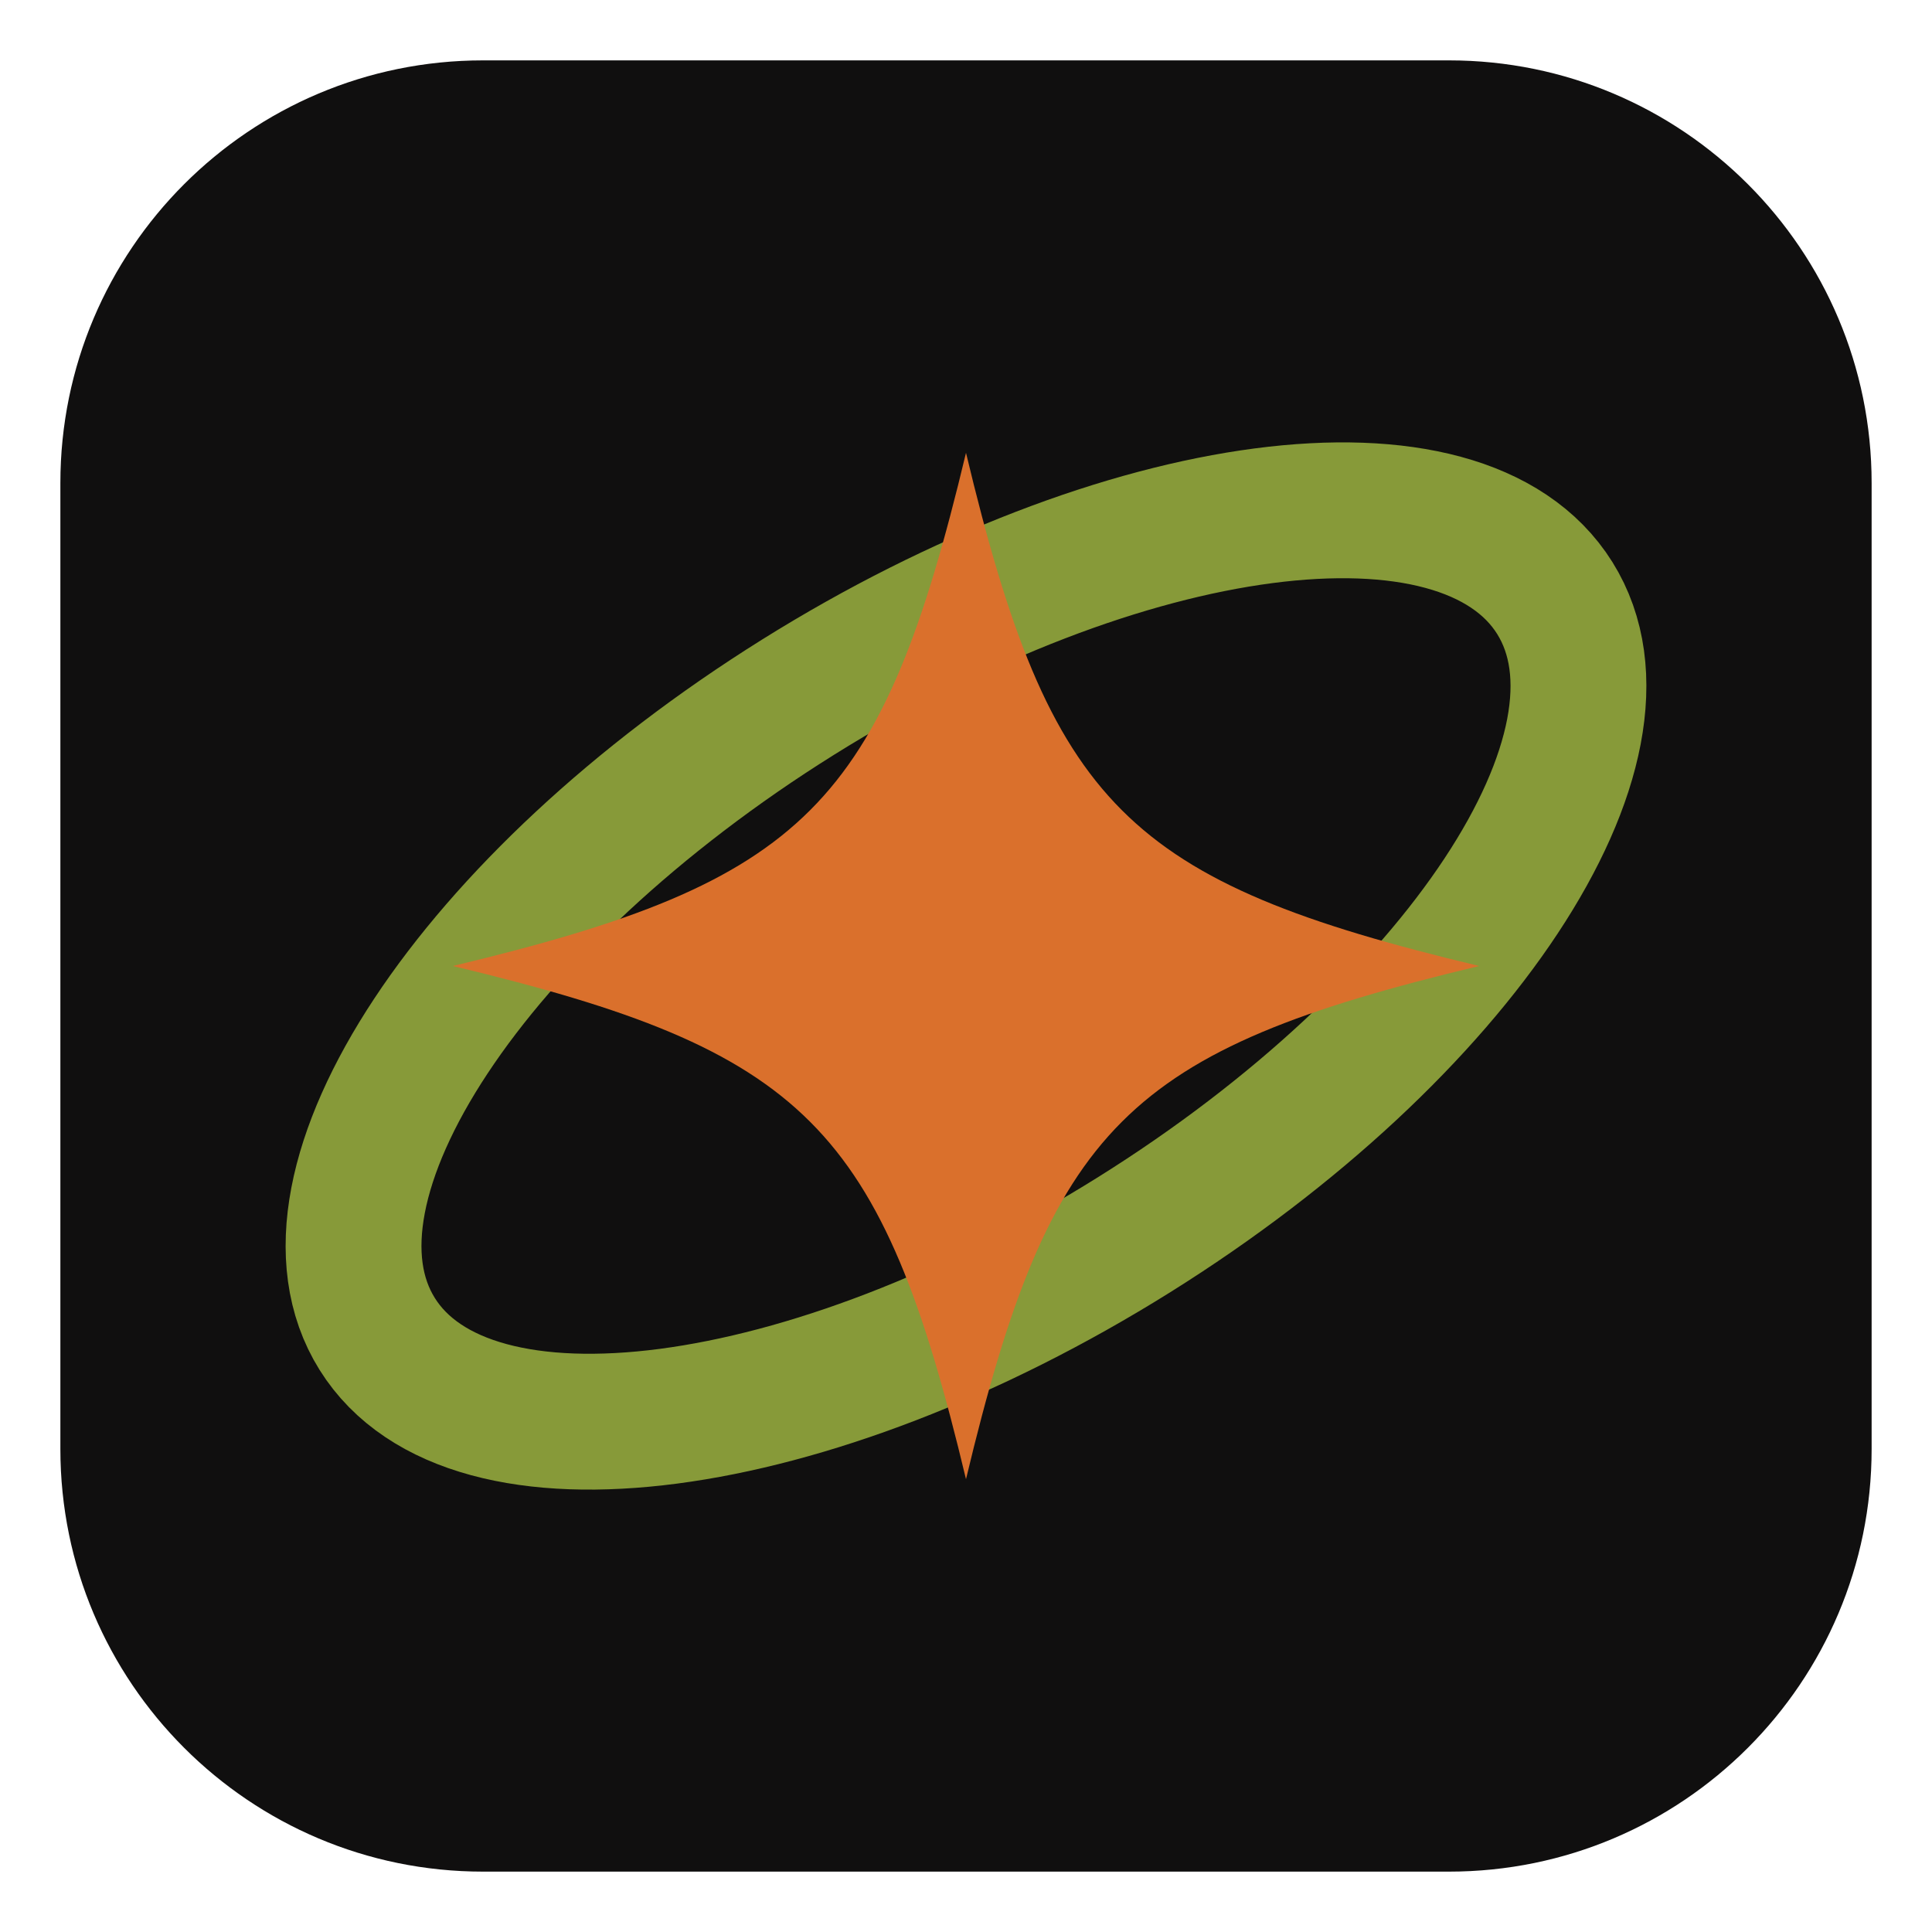
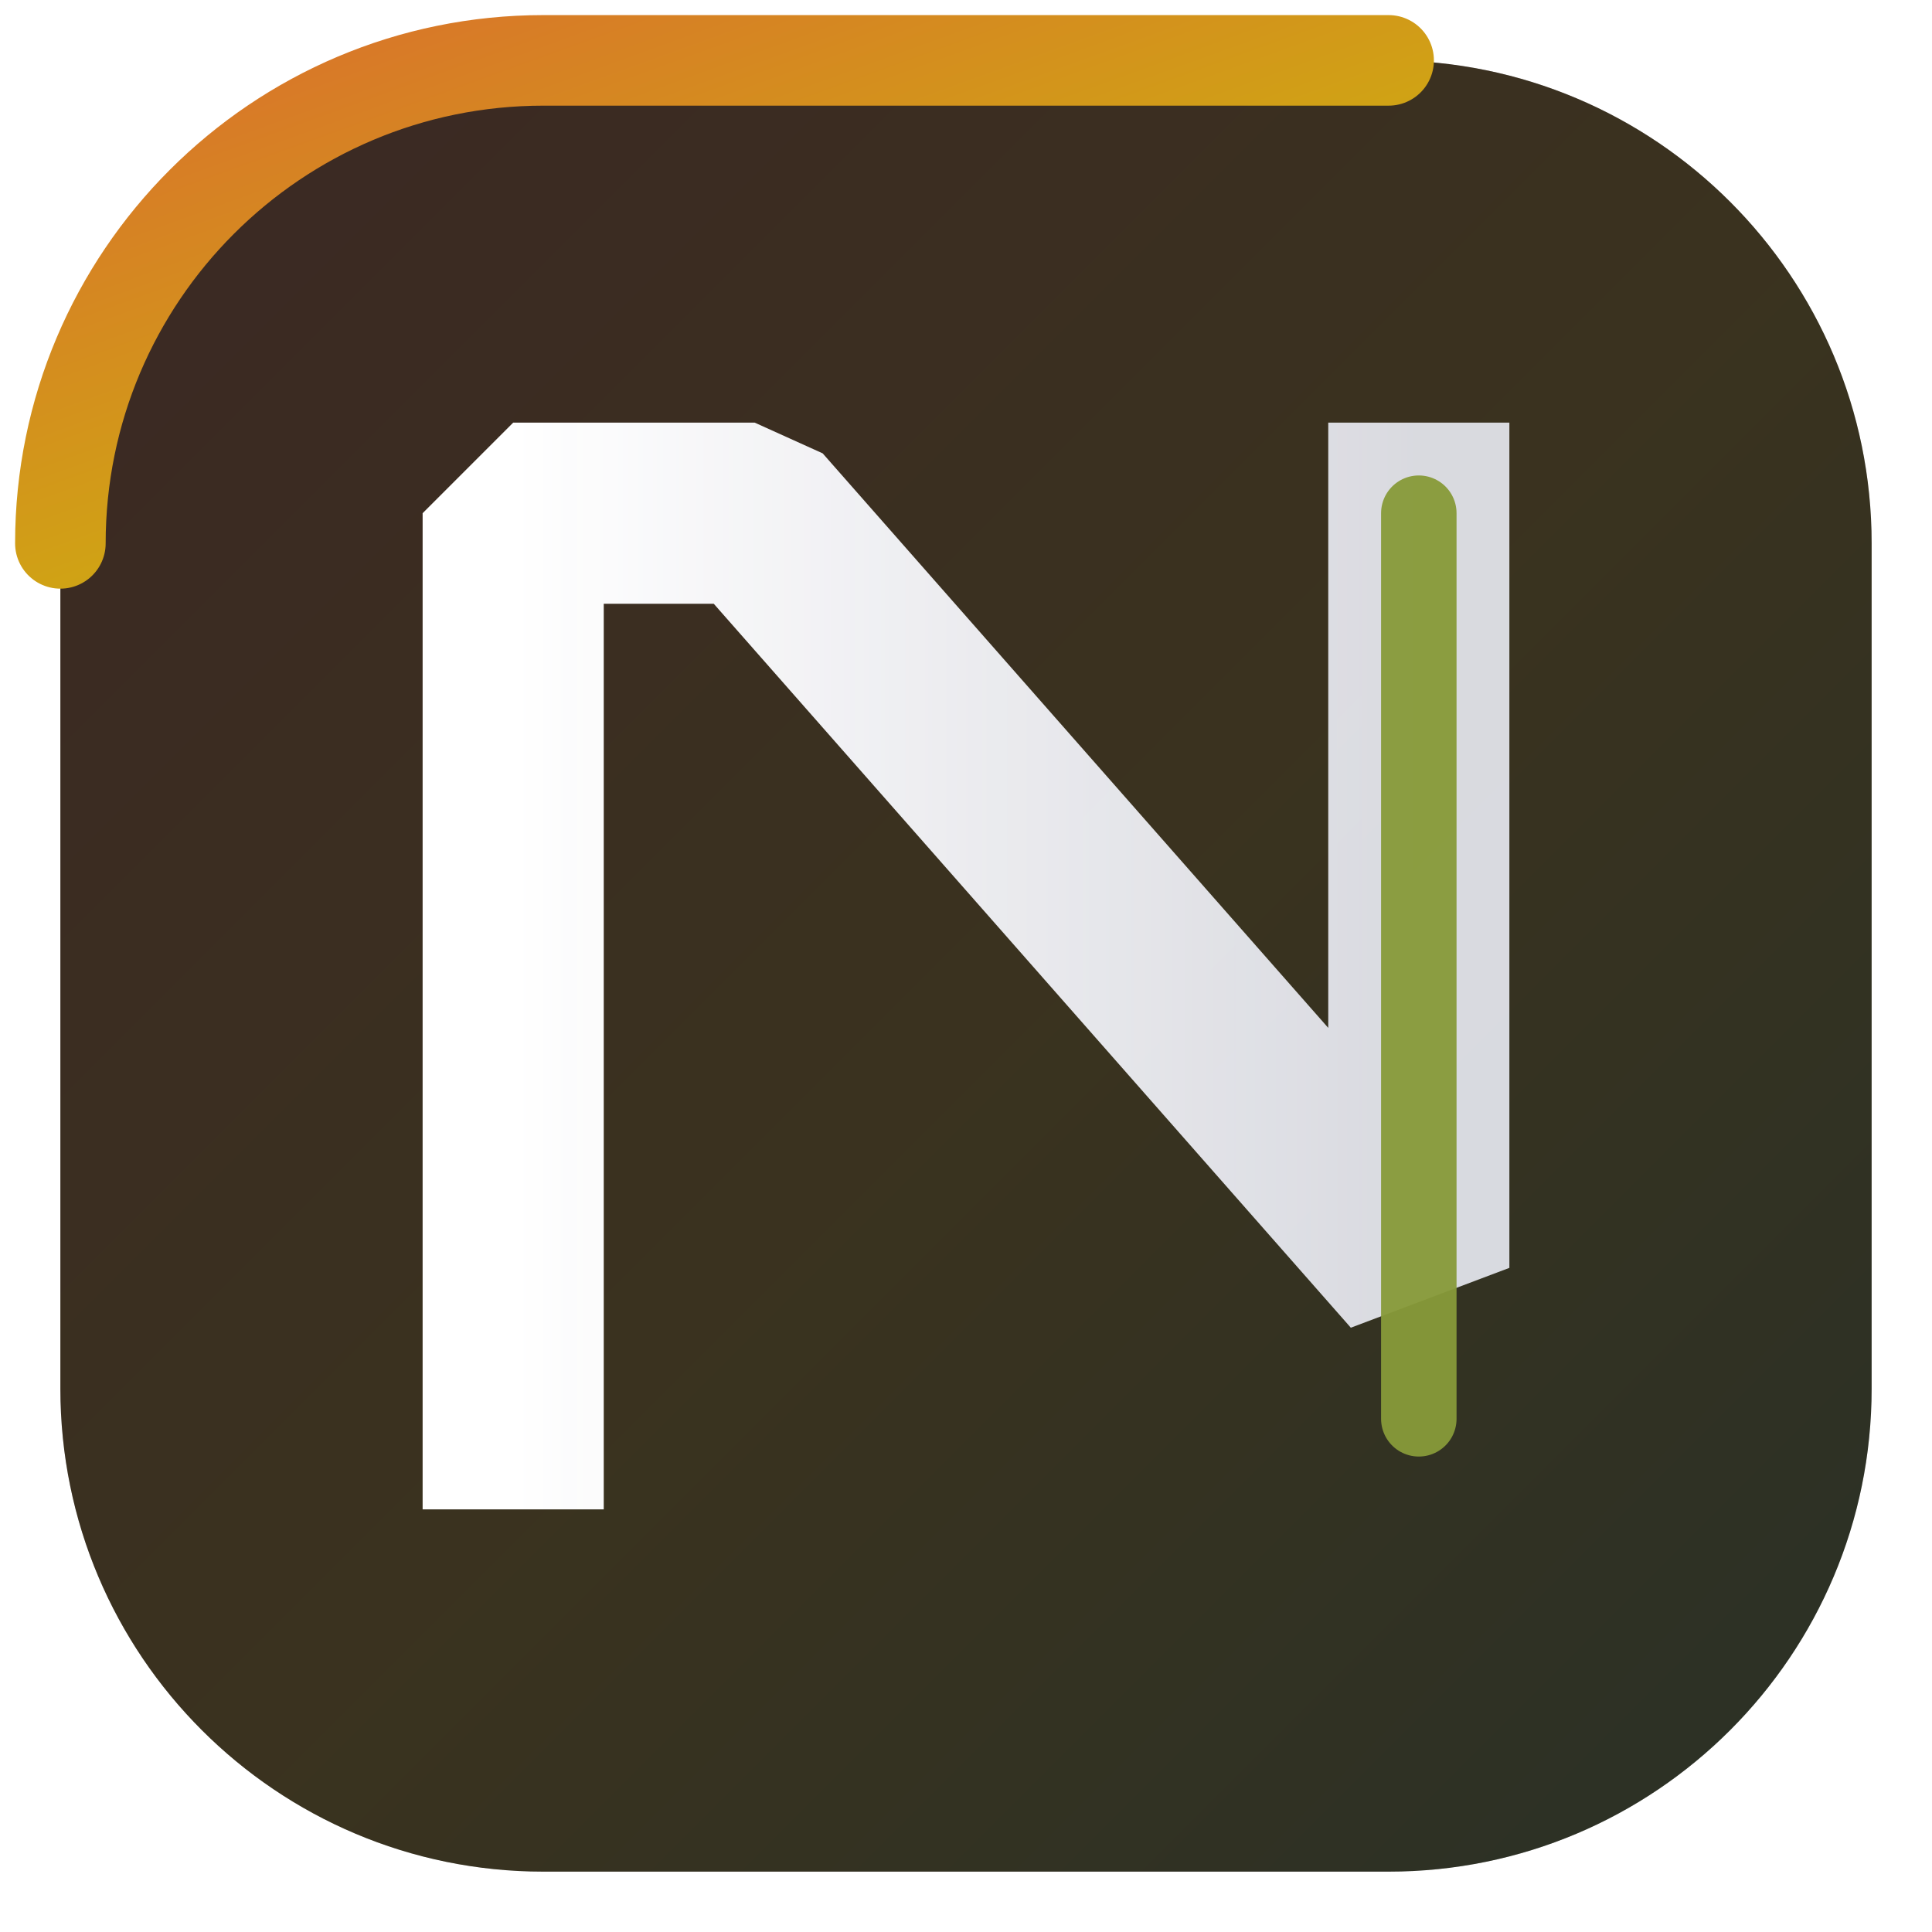
- <svg xmlns="http://www.w3.org/2000/svg" viewBox="0 0 64 64" role="img">
-   <rect x="2" y="2" width="60" height="60" rx="14" fill="#100F0F" />
-   <ellipse cx="32" cy="32" rx="23" ry="10.5" transform="rotate(-32 32 32)" fill="none" stroke="#879A39" stroke-width="4.5" stroke-linecap="round" />
-   <path d="M32 15 C34.8 26.7 37.3 29.2 49 32 C37.3 34.8 34.8 37.3 32 49 C29.2 37.3 26.7 34.8 15 32 C26.7 29.2 29.2 26.7 32 15Z" fill="#DA702C" />
+ <svg xmlns="http://www.w3.org/2000/svg" viewBox="0 0 64 64">
+   <defs>
+     <linearGradient id="brand" x1="0" y1="0" x2="1" y2="1">
+       <stop offset="0" stop-color="#DA702C" />
+       <stop offset=".54" stop-color="#D0A215" />
+       <stop offset="1" stop-color="#879A39" />
+     </linearGradient>
+     <linearGradient id="mark" x1="0" y1="0" x2="1" y2="0">
+       <stop offset="0" stop-color="#fff" />
+       <stop offset="1" stop-color="#f3f5ff" stop-opacity=".86" />
+     </linearGradient>
+   </defs>
+   <rect x="2" y="2" width="60" height="60" rx="16" fill="#101321" />
+   <rect x="2" y="2" width="60" height="60" rx="16" fill="url(#brand)" opacity=".22" />
+   <path d="M2 18V18A16 16 0 0 1 18 2H46" fill="none" stroke="url(#brand)" stroke-width="3" stroke-linecap="round" />
+   <path d="M17 47V17h8l22 25V17h-8v12L25 17h-8v30h8V35l14 12h8V35h-8v-1L25 17" fill="none" />
+   <path d="M17 47V17h8l22 25V17" fill="none" stroke="url(#mark)" stroke-width="6" stroke-linecap="square" stroke-linejoin="bevel" />
+   <path d="M47 17v30" fill="none" stroke="#879A39" stroke-width="2.5" stroke-linecap="round" opacity=".95" />
</svg>
